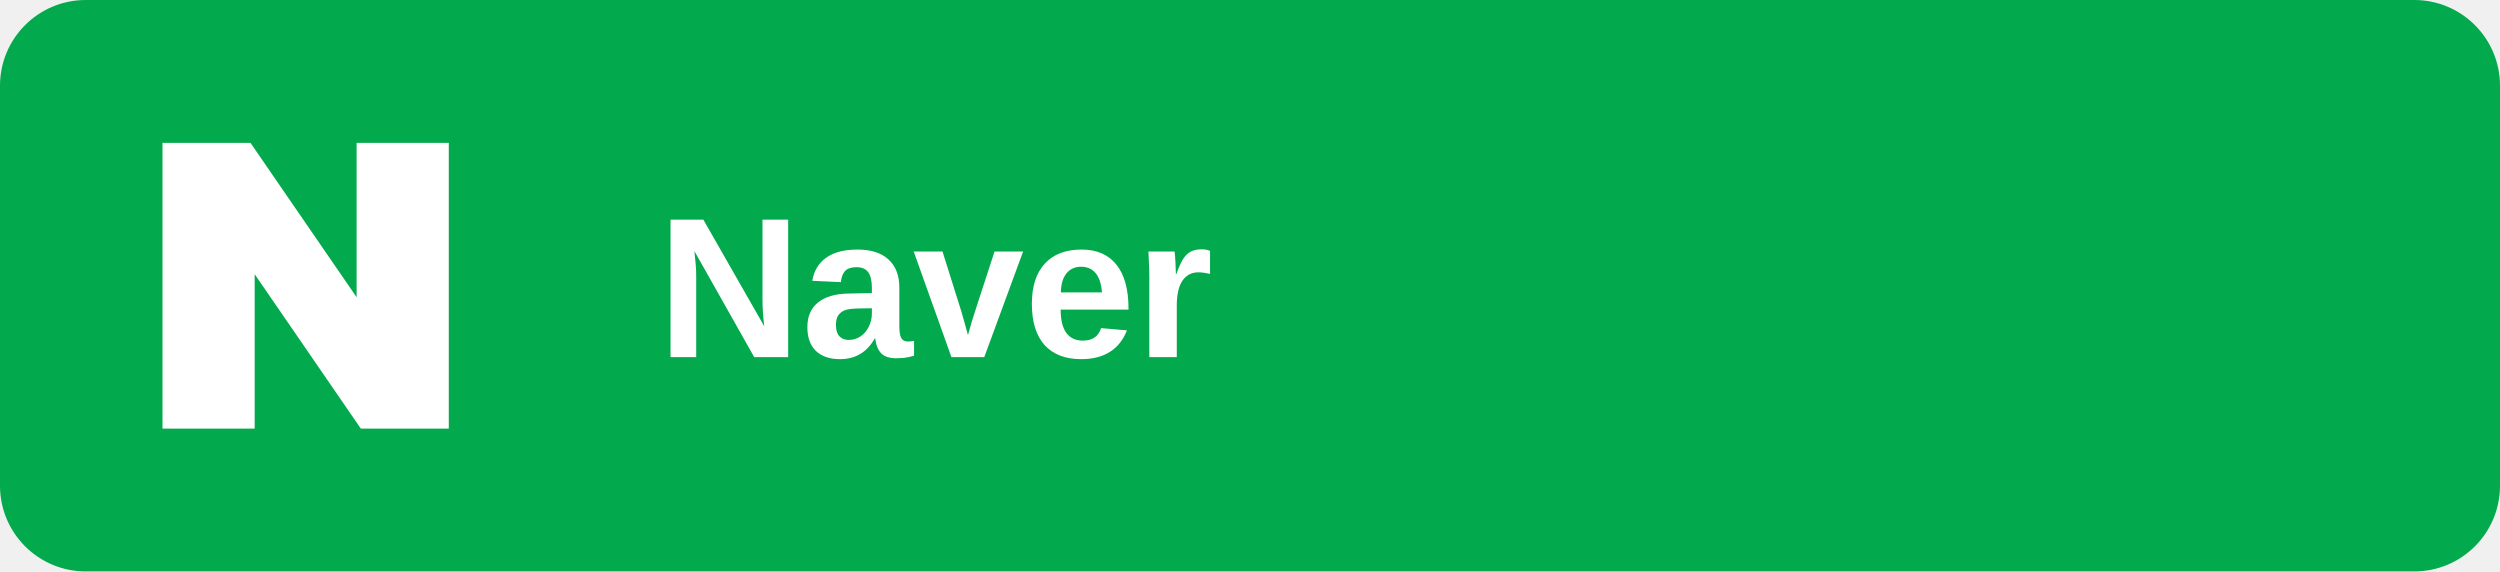
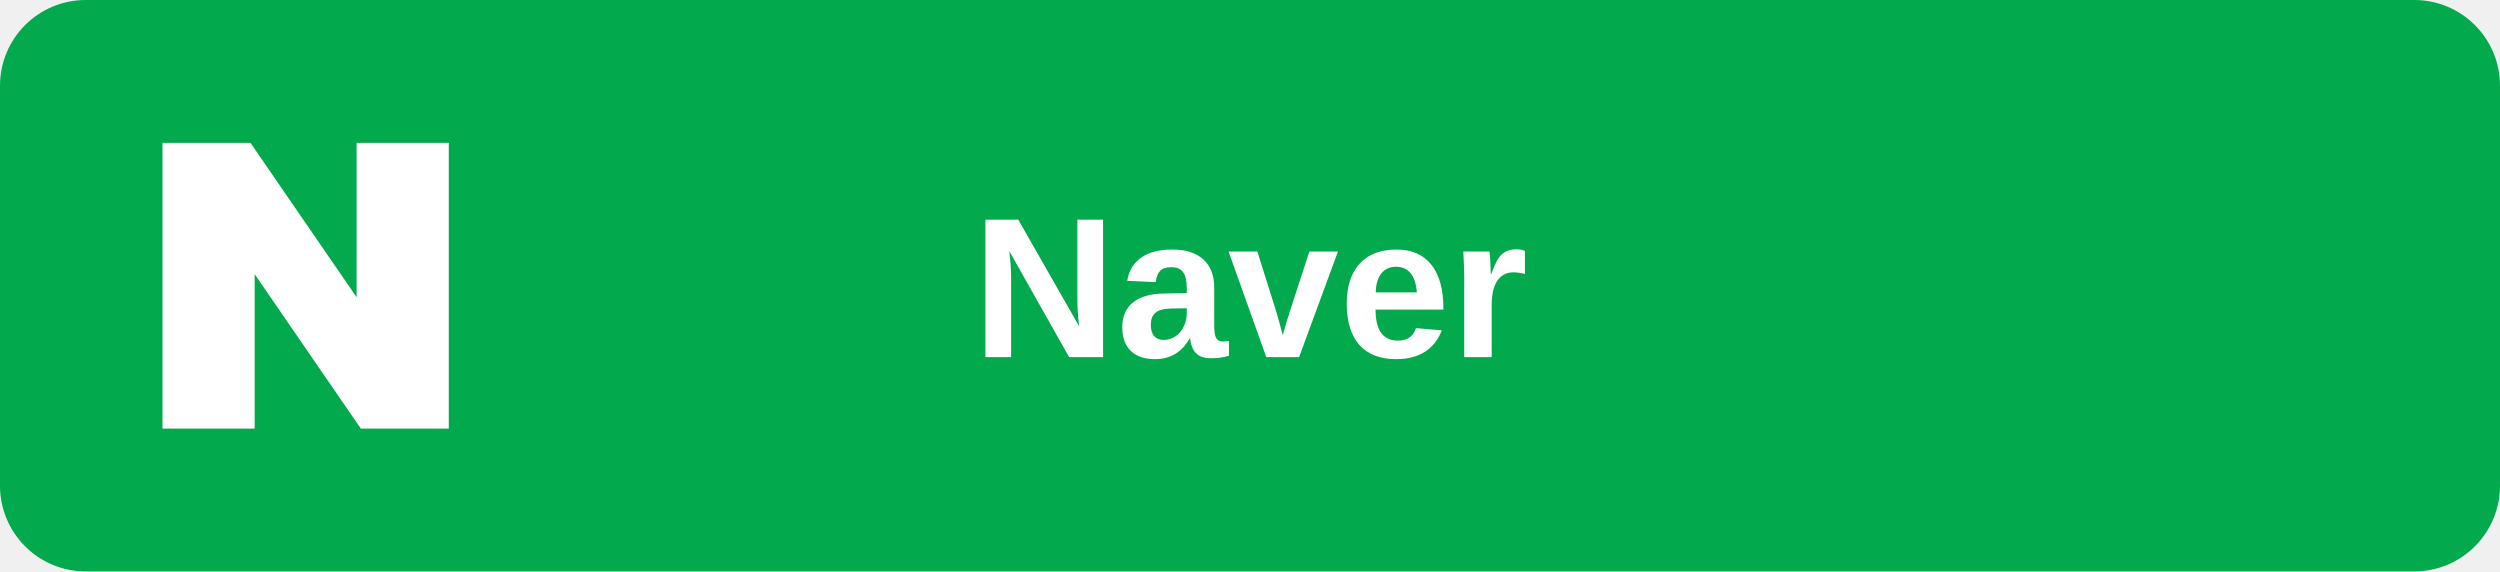
<svg xmlns="http://www.w3.org/2000/svg" width="175" height="40" viewBox="0 0 175 40" fill="none" role="img" aria-label="Login with Naver">
  <rect width="175" height="40" rx="6" fill="#03A94D" />
  <path d="M24.963 20.806L17.534 10H11.375V30H17.827V19.194L25.256 30H31.415V10H24.963V20.806Z" fill="#FFFFFF" />
-   <text x="46" y="25" fill="#FFFFFF" font-family="Arial, sans-serif" font-size="14" font-weight="700">Naver</text>
+   <text x="87.5" y="25" text-anchor="middle" fill="#FFFFFF" font-family="Arial, sans-serif" font-size="14" font-weight="700">Naver</text>
</svg>
